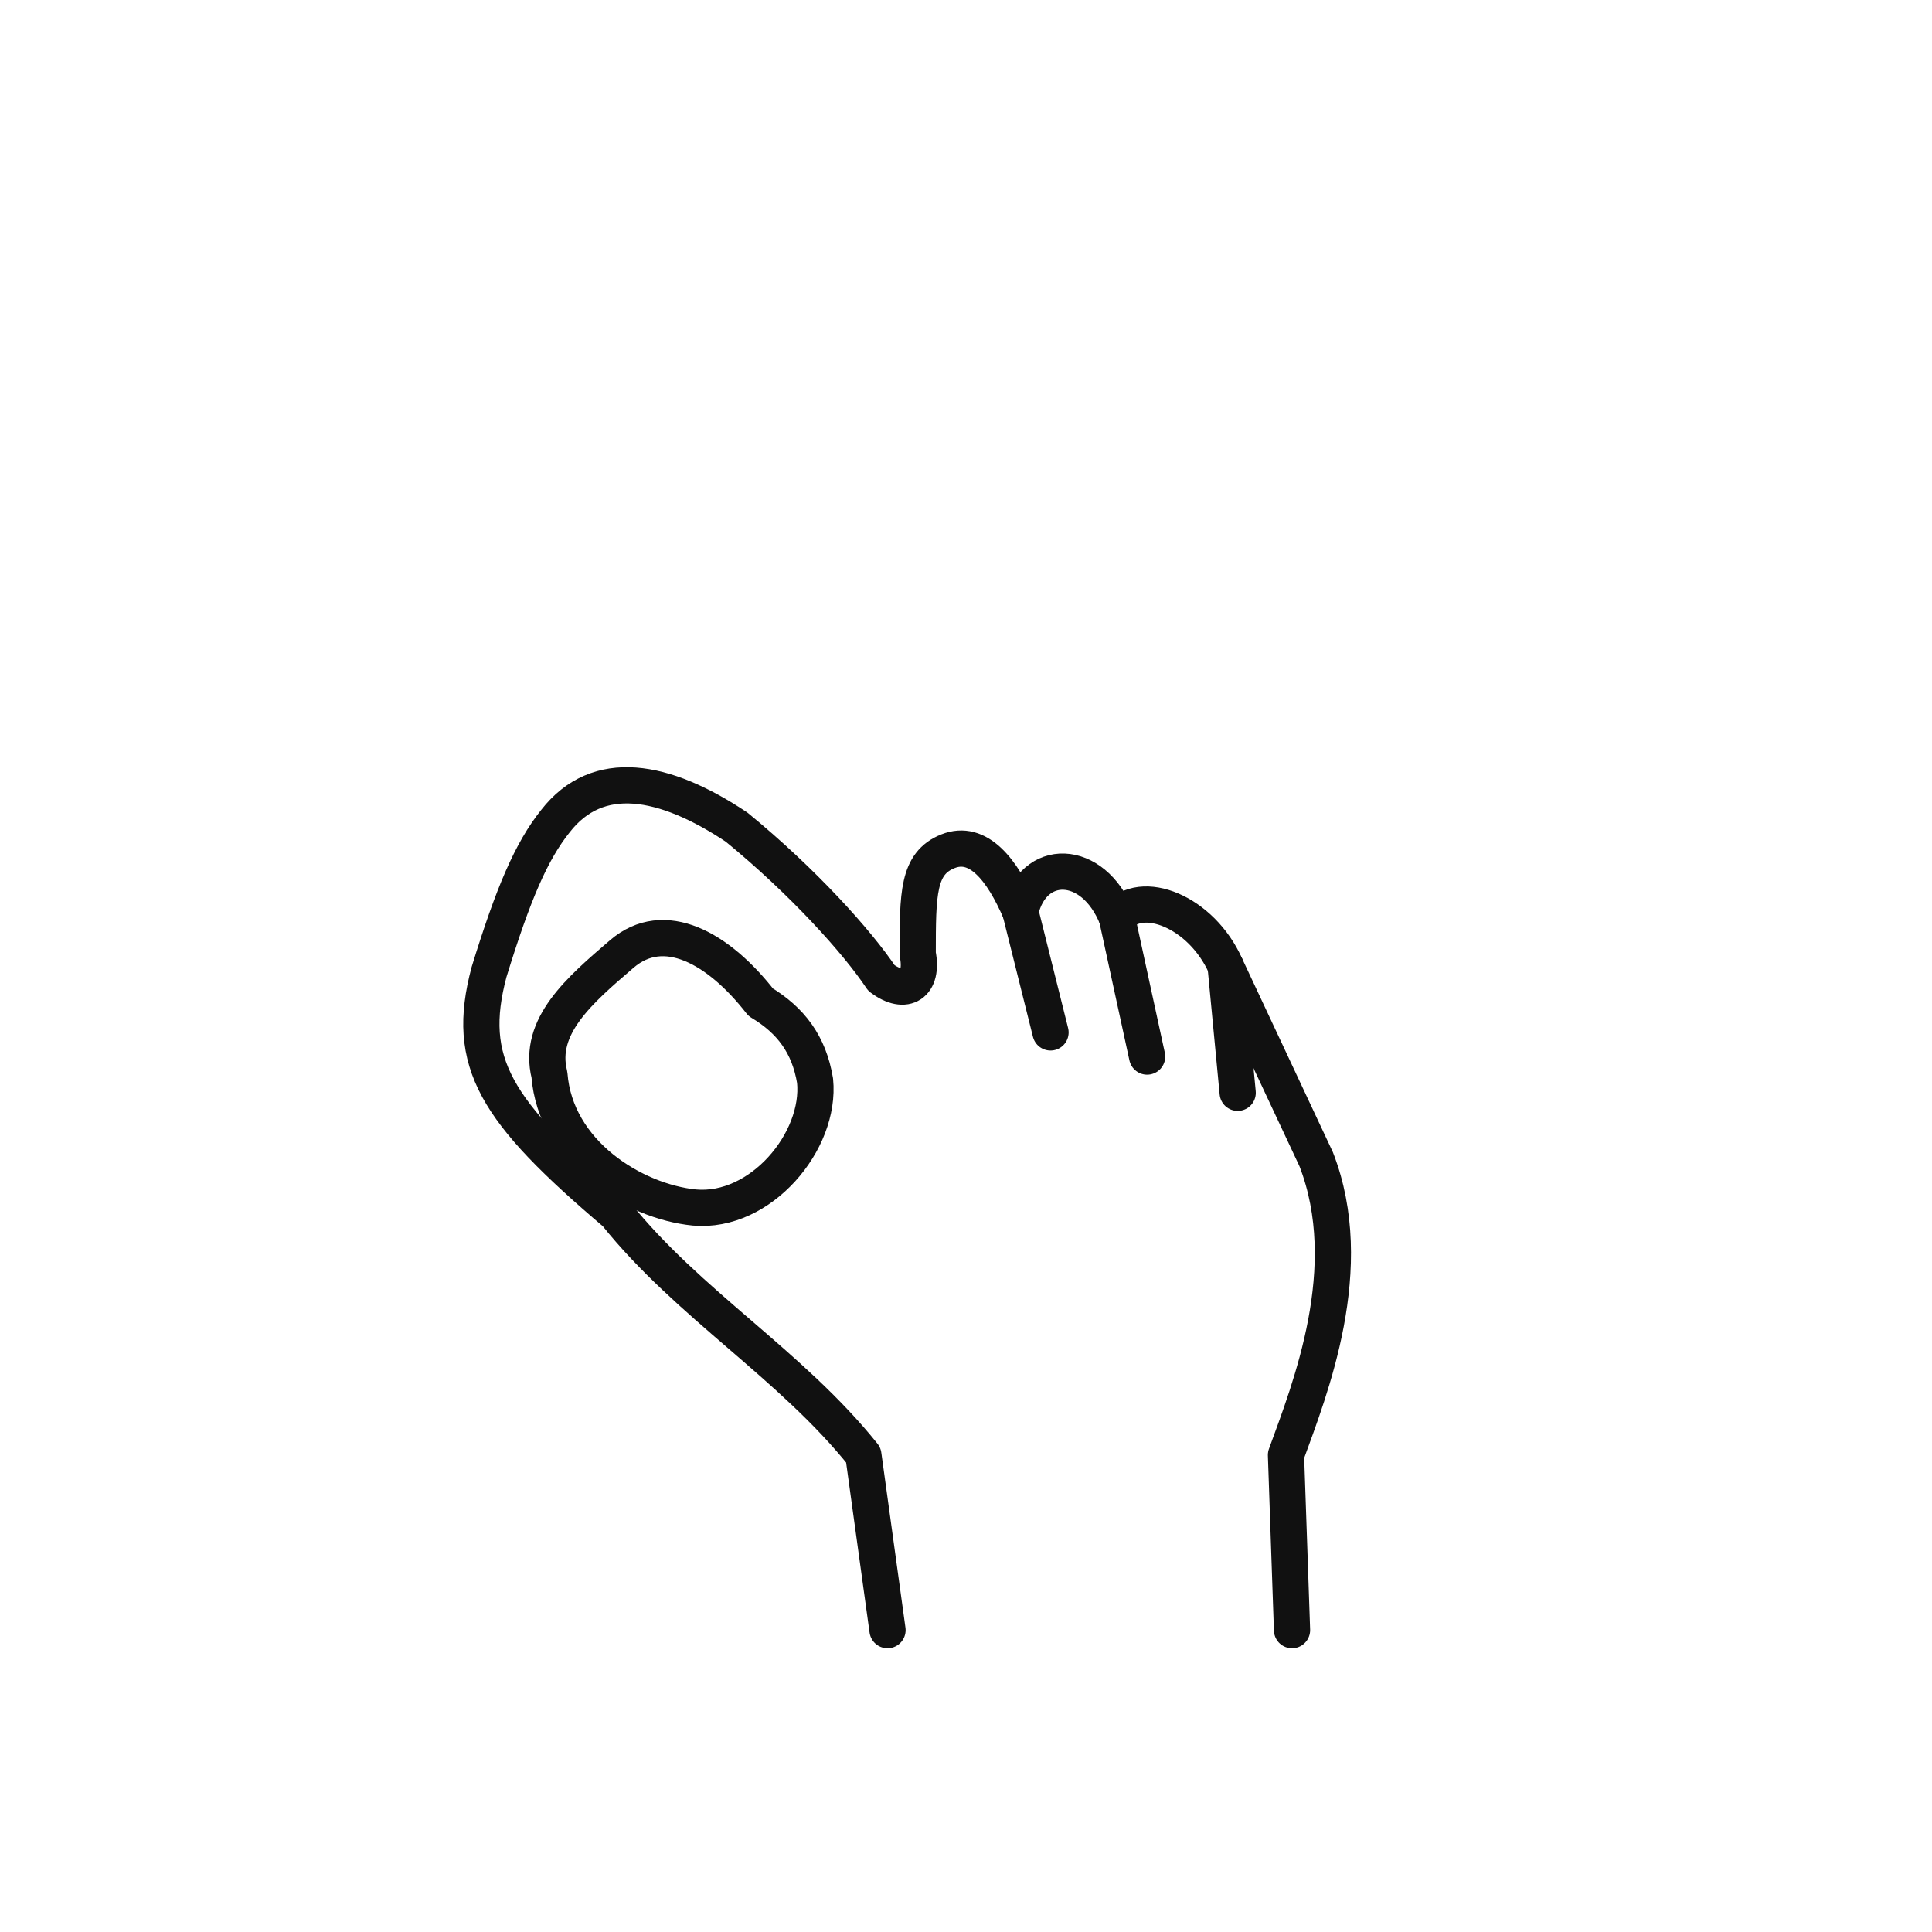
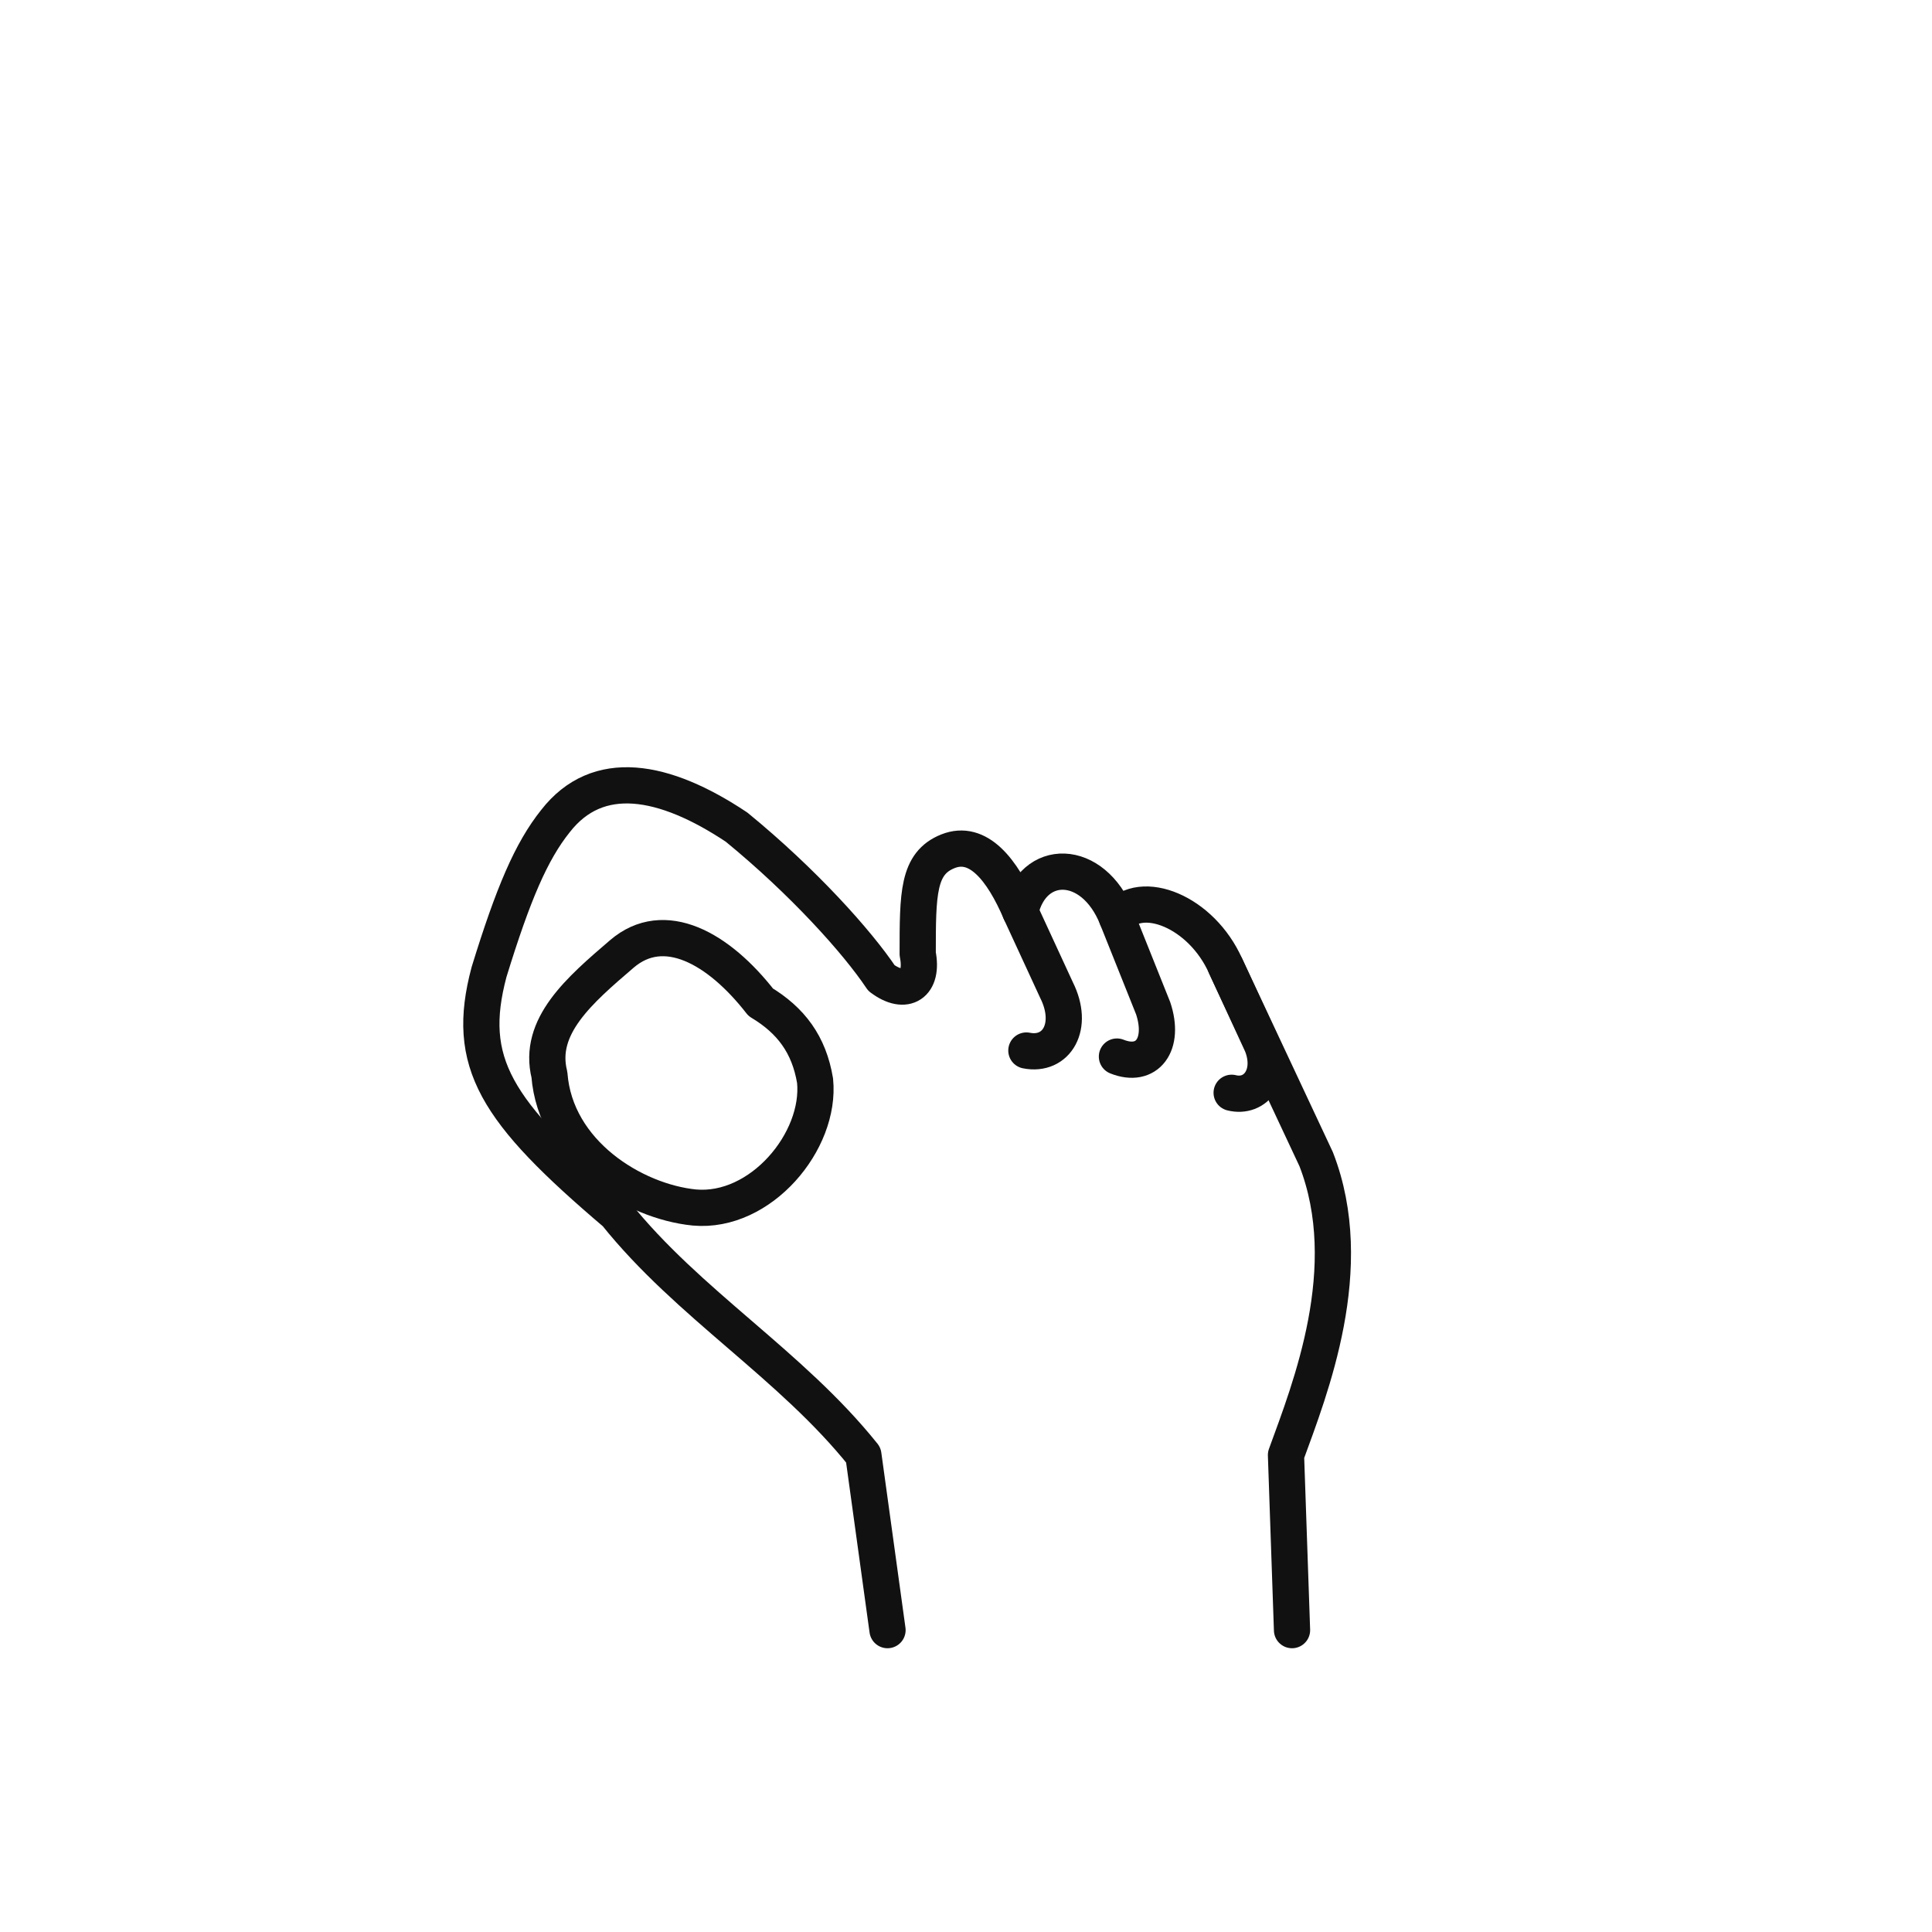
<svg xmlns="http://www.w3.org/2000/svg" width="320" height="320" viewBox="0 0 320 320" role="img" aria-labelledby="title desc">
  <g id="start" stroke="#111111" fill="none" stroke-width="6" stroke-linecap="round" stroke-linejoin="round">
    <path d="M 147,270 L 143,241 C 131,226 114,216 102,201 C 82,184 77,176 81,161 C 85,148 88,141 92,136 C 99,127 110,129 122,137 C 133,146 142,156 146,162 C 150,165 153,163 152,158 C 152,148 152,143 157,141 C 162,139 166,144 169,151 C 171,142 181,142 185,152 C 189,147 199,151 203,160 L 218,192 C 225,210 217,230 213,241 L 214,270" />
    <path d="M 126,166 C 119,157 110,152 103,158 C 96,164 89,170 91,178 C 92,191 105,199 115,200 C 126,201 136,189 135,179 C 134,173 131,169 126,166" />
-     <path d="M 169,151 L 174,171" />
-     <path d="M 185,152 L 190,175" />
-     <path d="M 203,160 L 205,181" />
+     <path d="M 169,151 L 175,164 C 178,170 175,175 170,174" />
+     <path d="M 185,152 L 191,167 C 193,173 190,177 185,175" />
+     <path d="M 203,160 L 209,173 C 211,178 208,182 204,181" />
  </g>
</svg>
